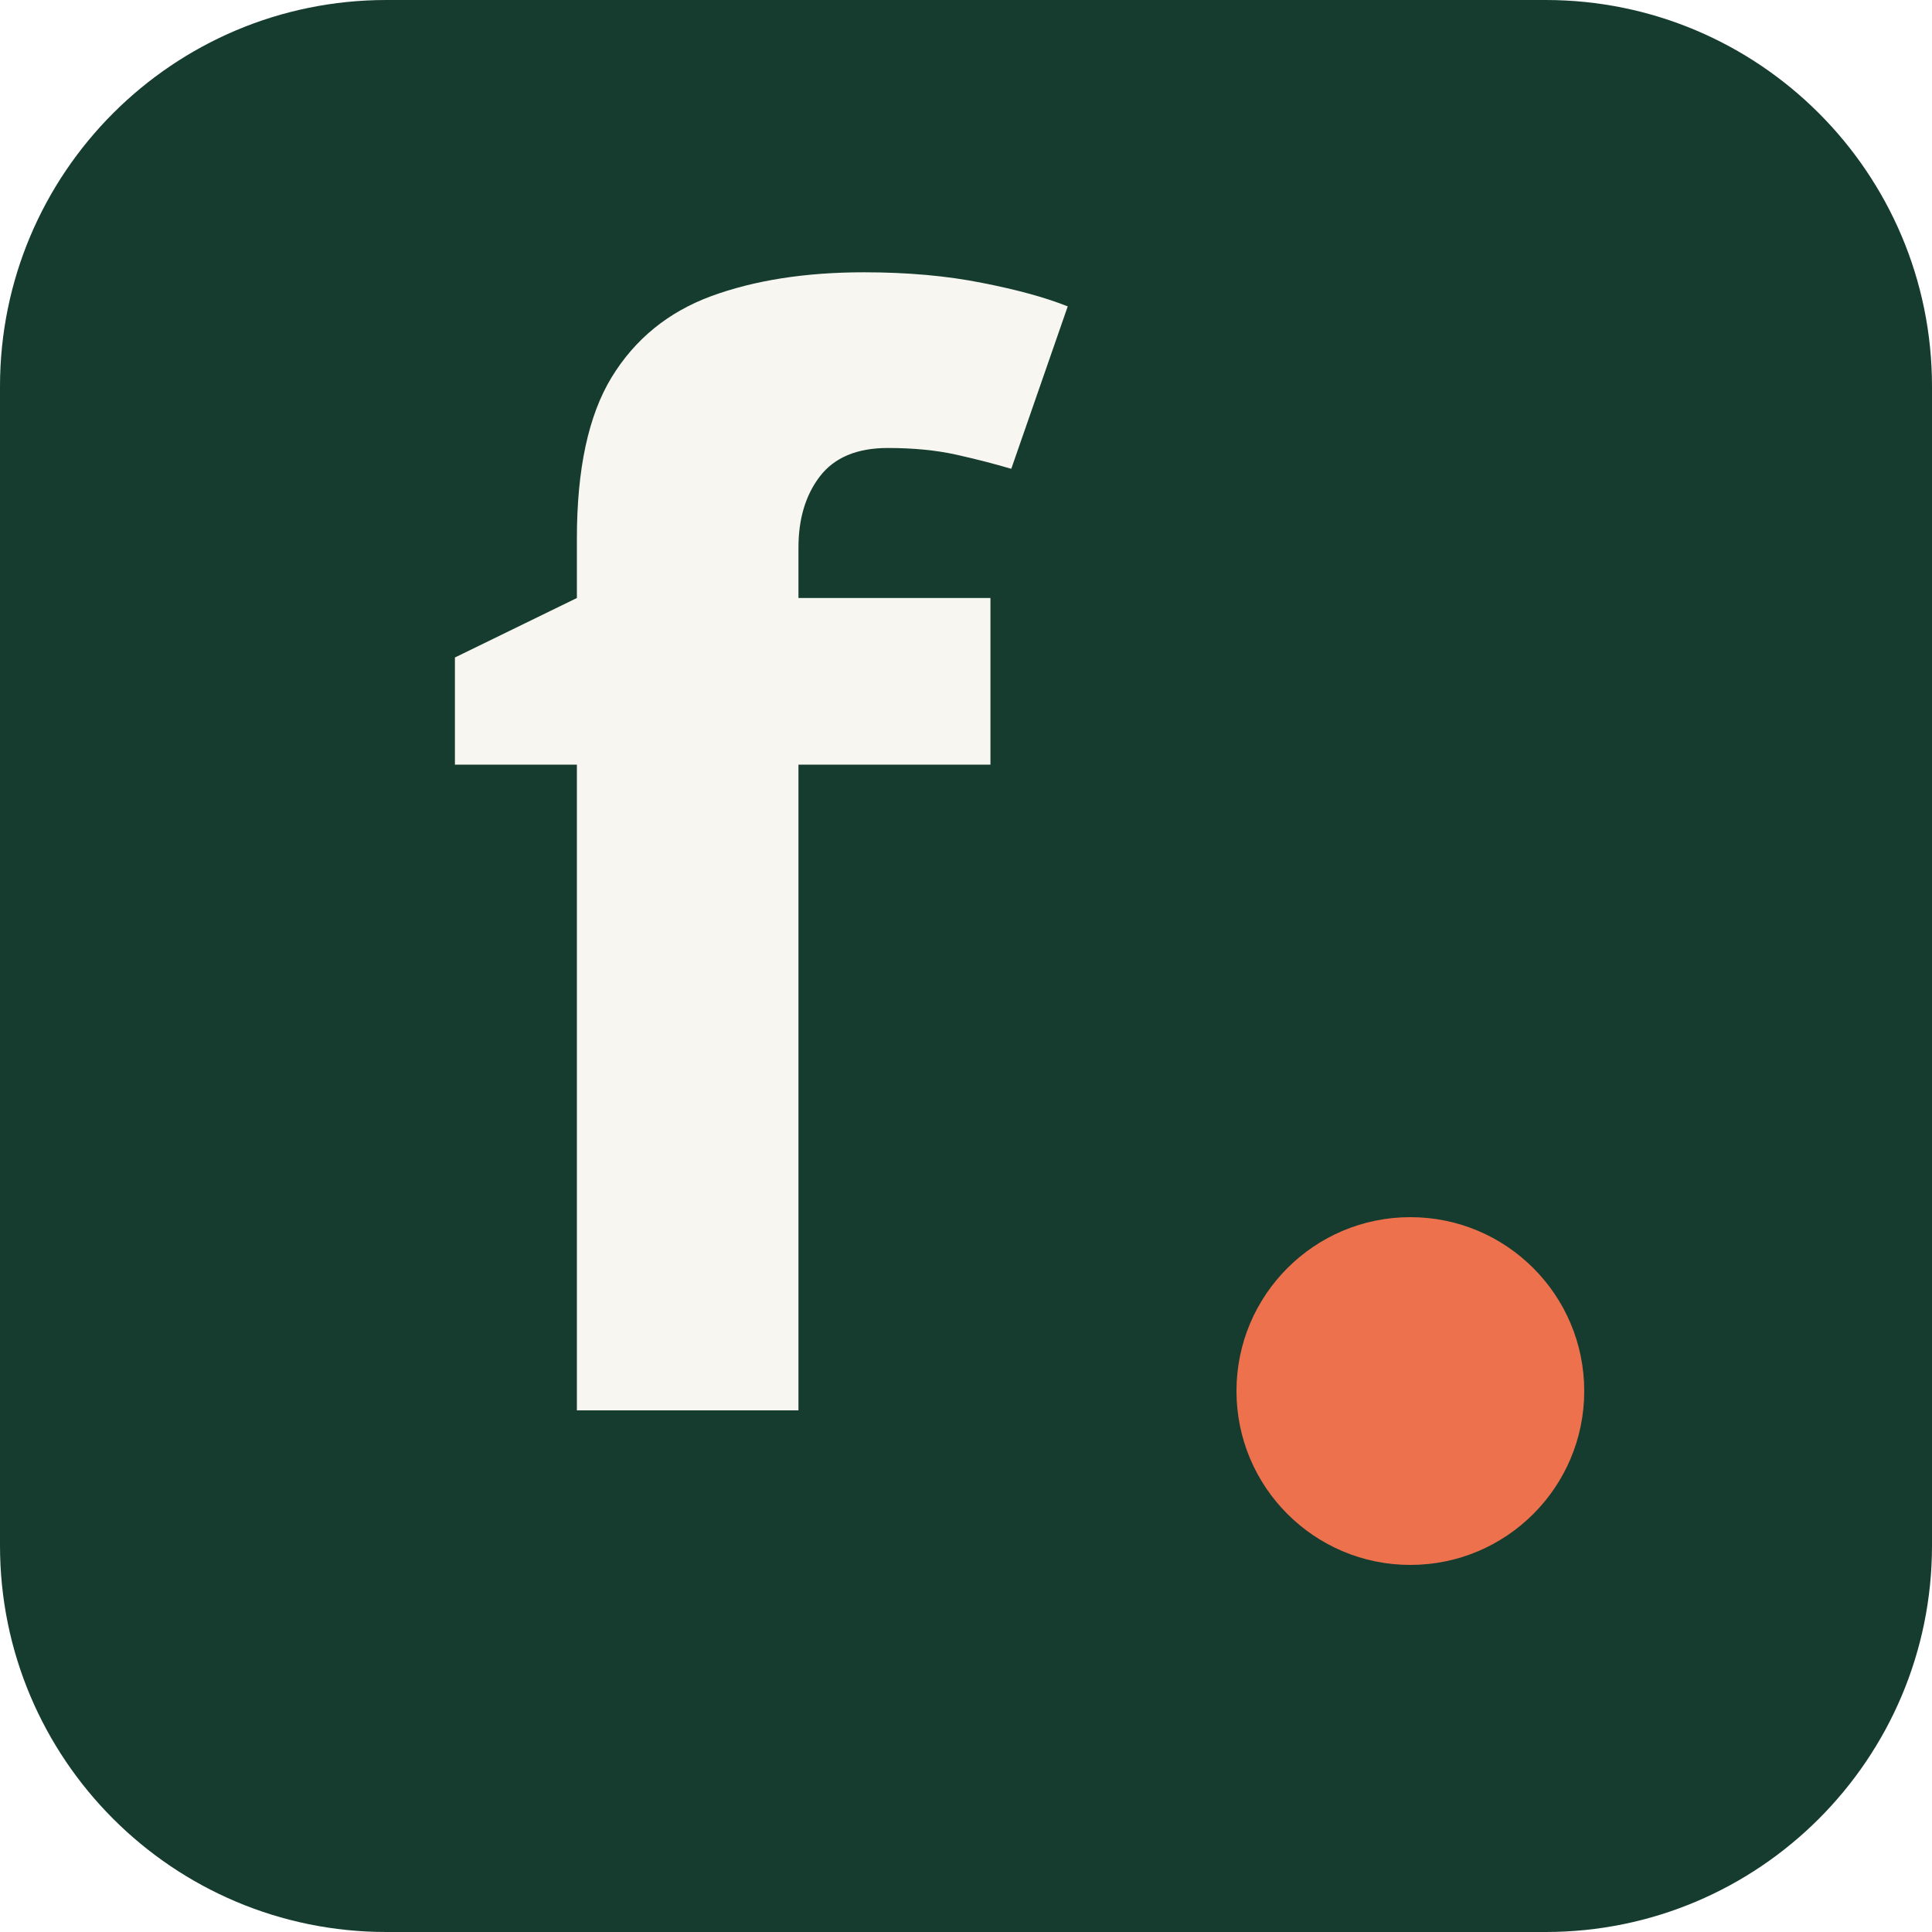
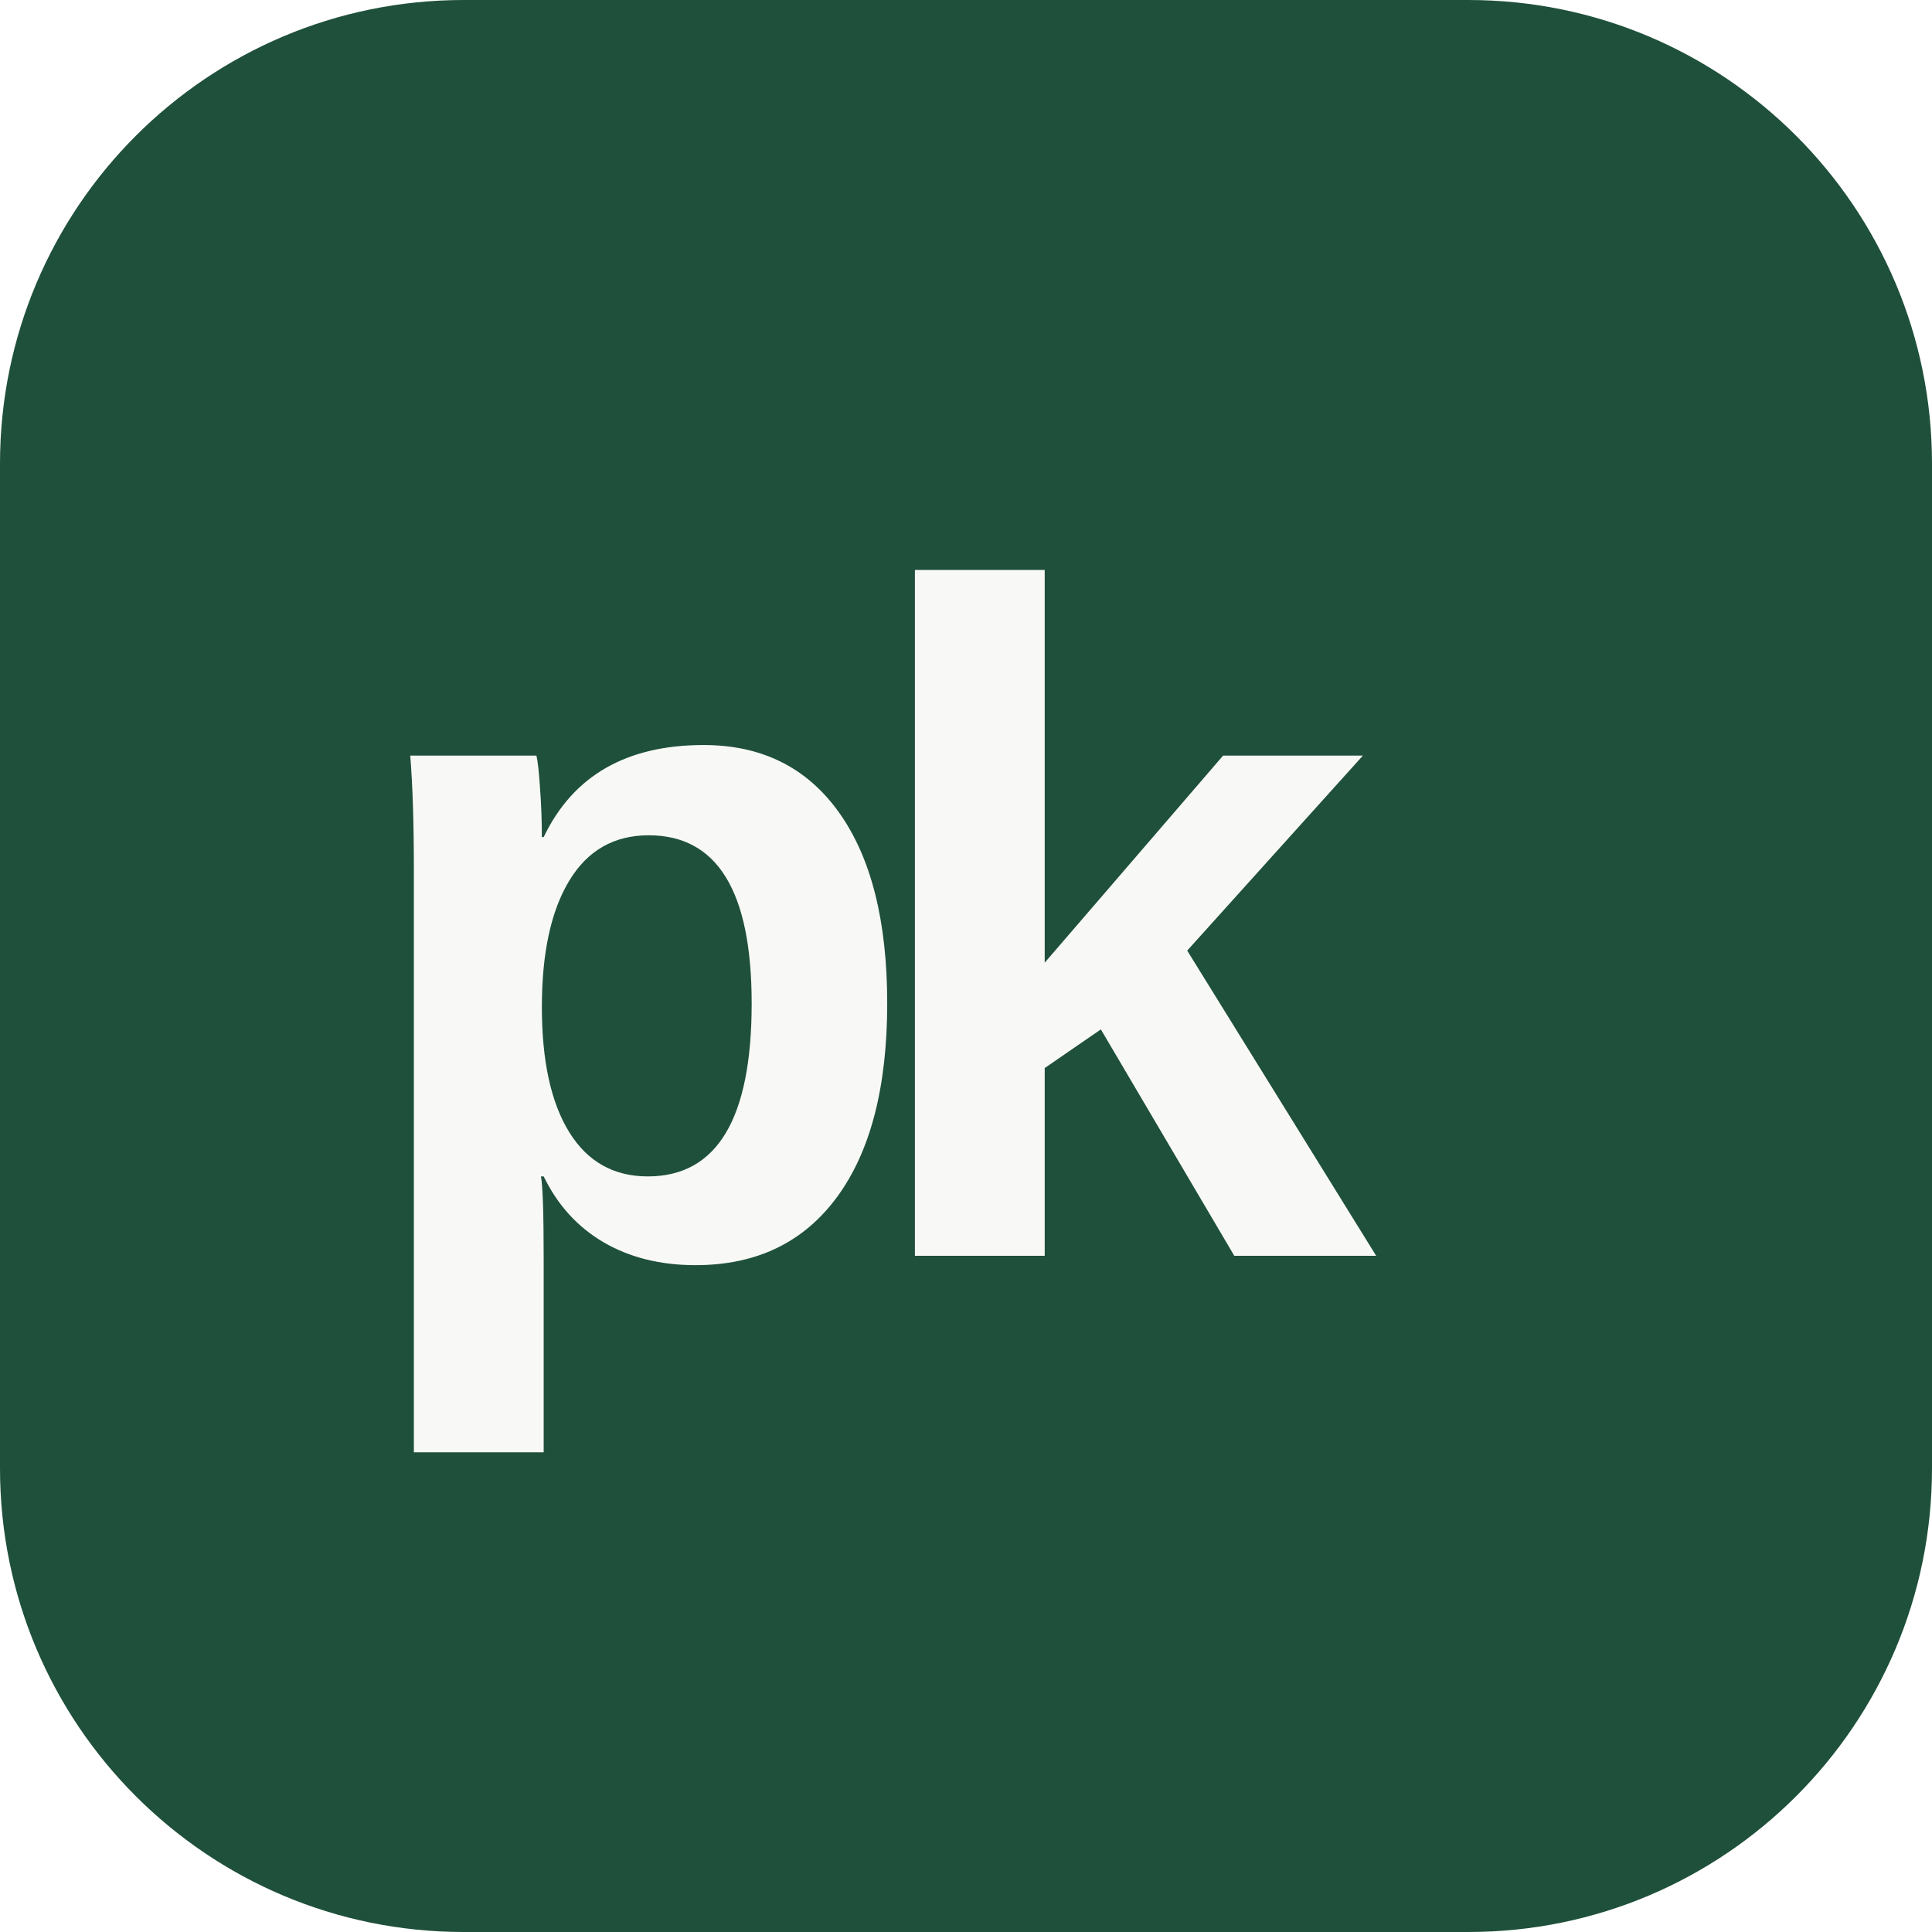
<svg xmlns="http://www.w3.org/2000/svg" viewBox="0 0 100 100">
-   <rect width="100" height="100" rx="20" fill="#163c30" />
-   <text x="22" y="73" font-family="sans-serif" font-weight="bold" font-size="77" fill="#f8f6f0">f</text>
-   <circle cx="73" cy="72" r="9" fill="#ed714c" />
+   <rect width="100" height="100" rx="24" fill="#1F503B" />
+   <text x="18" y="65" font-family="Arial,sans-serif" font-weight="600" font-size="49" letter-spacing="-4" fill="#F8F9F6">pk</text>
</svg>
